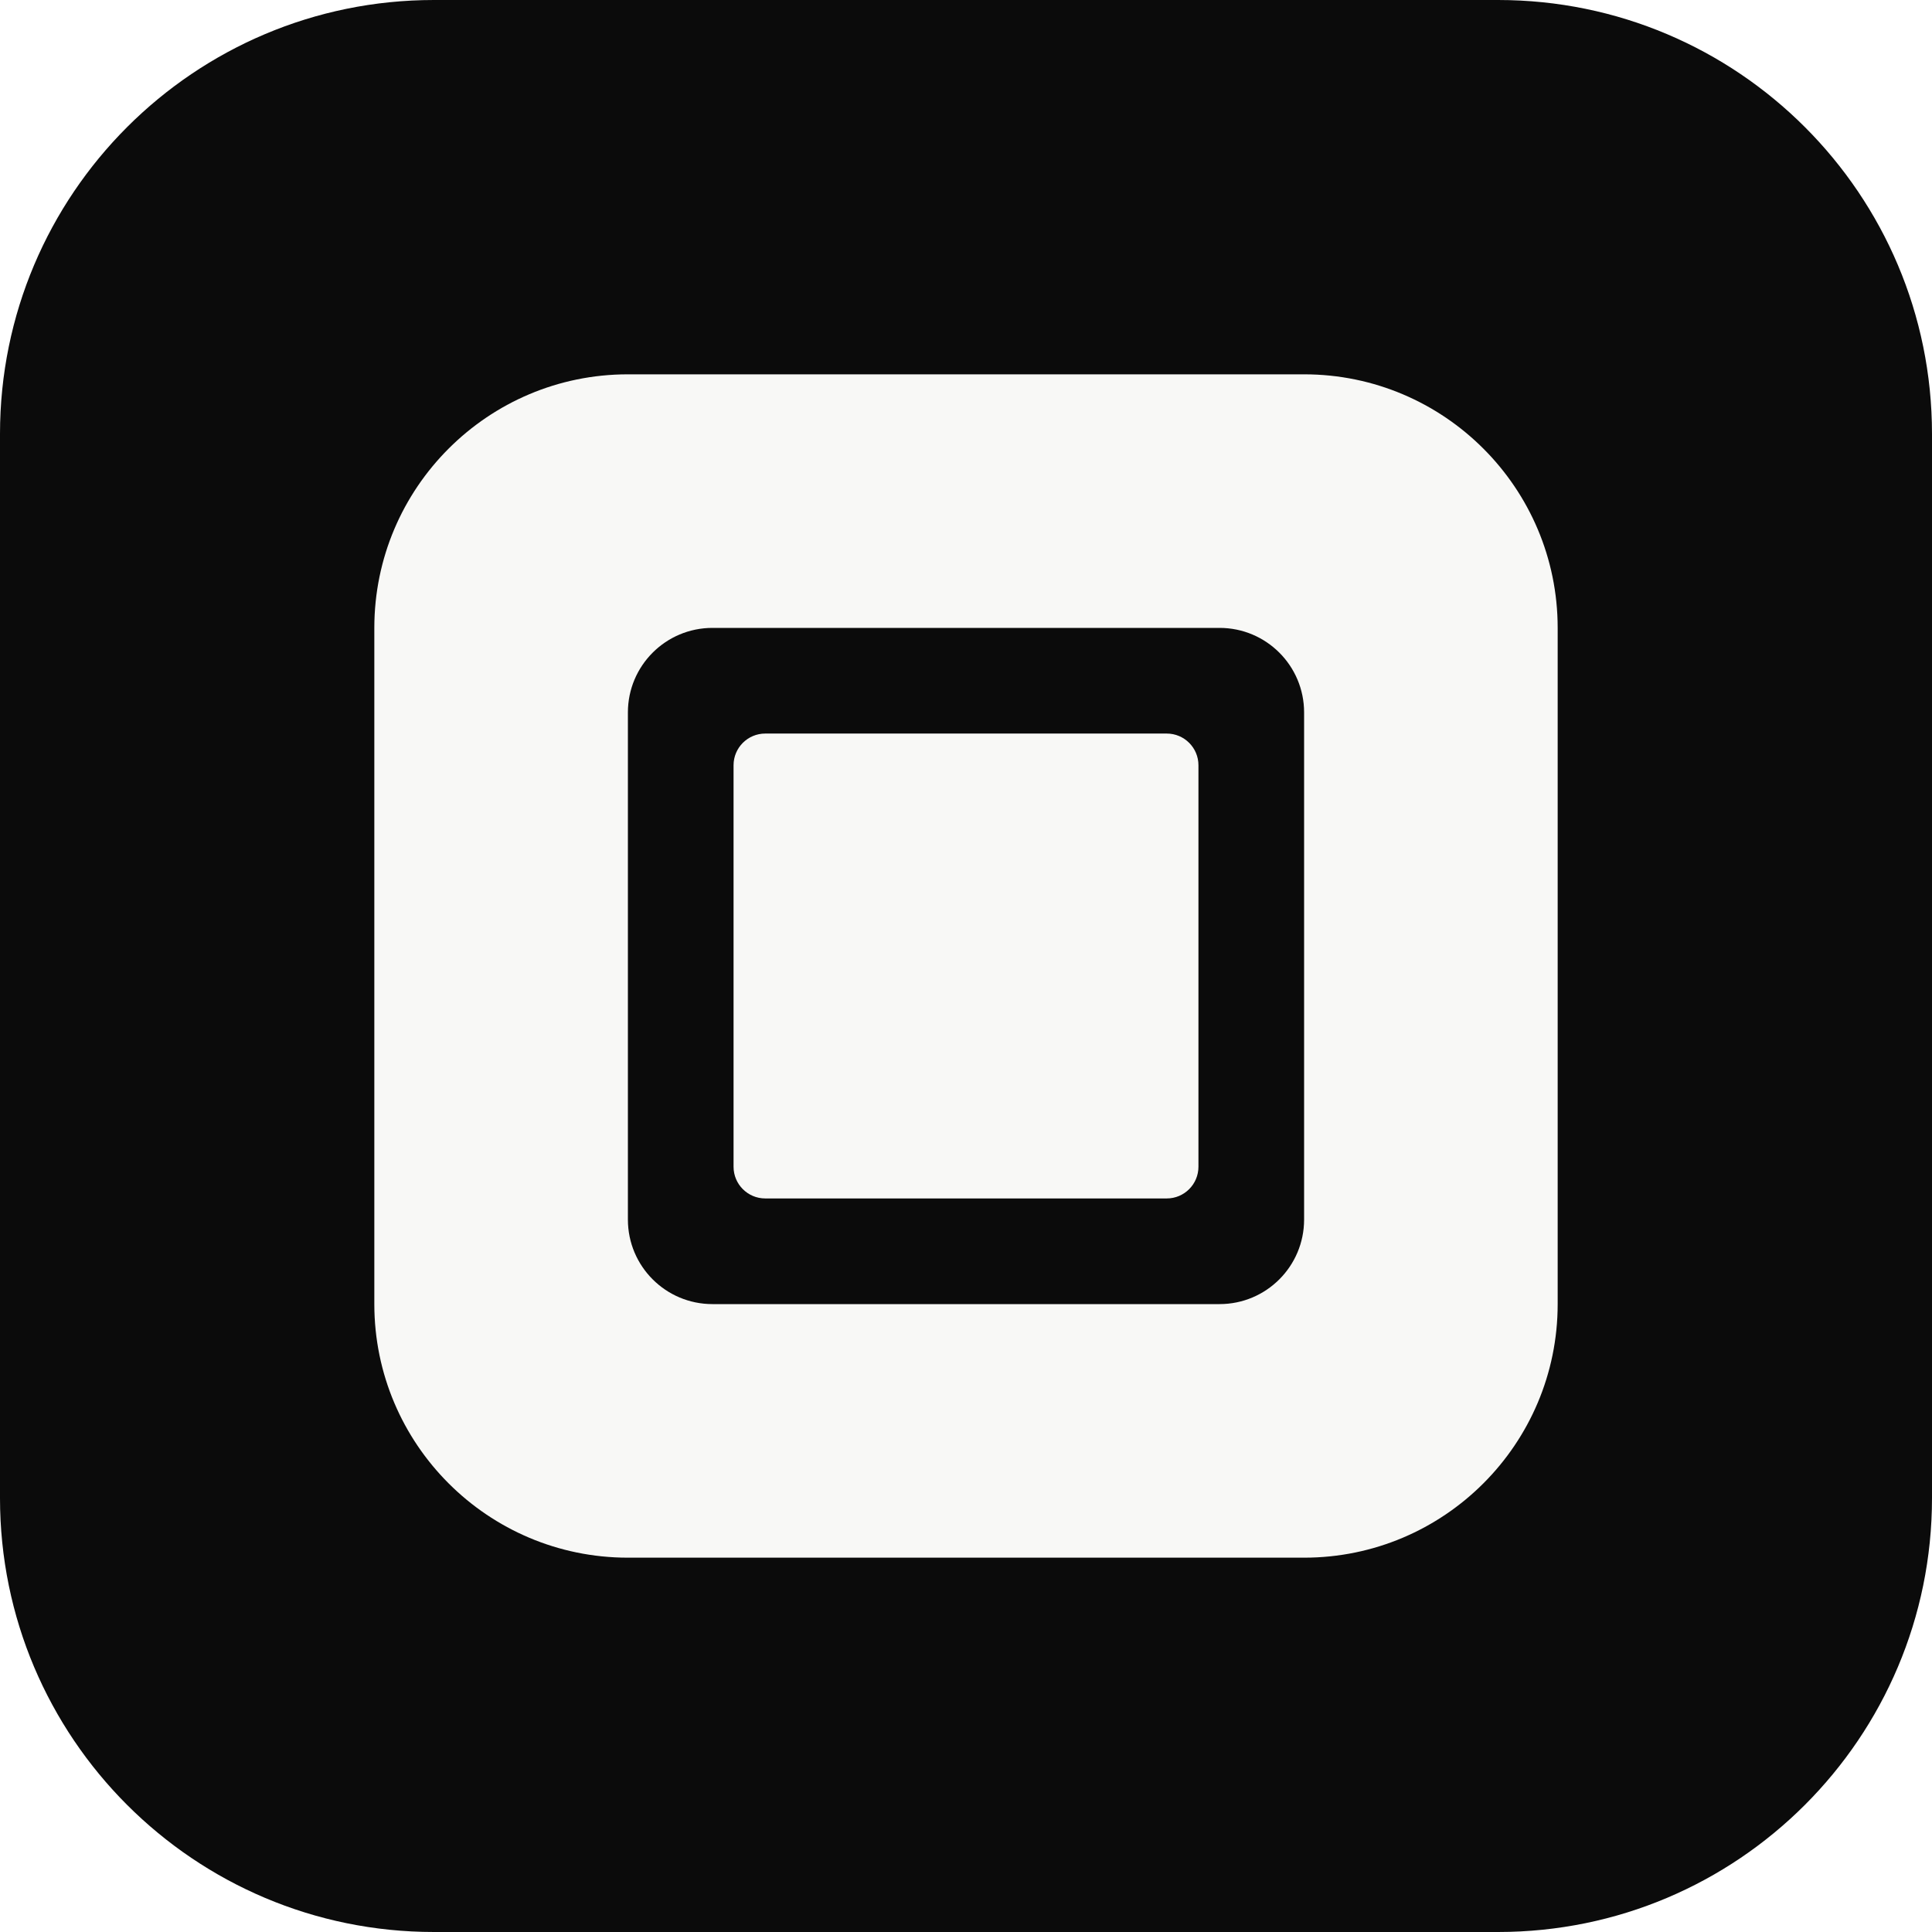
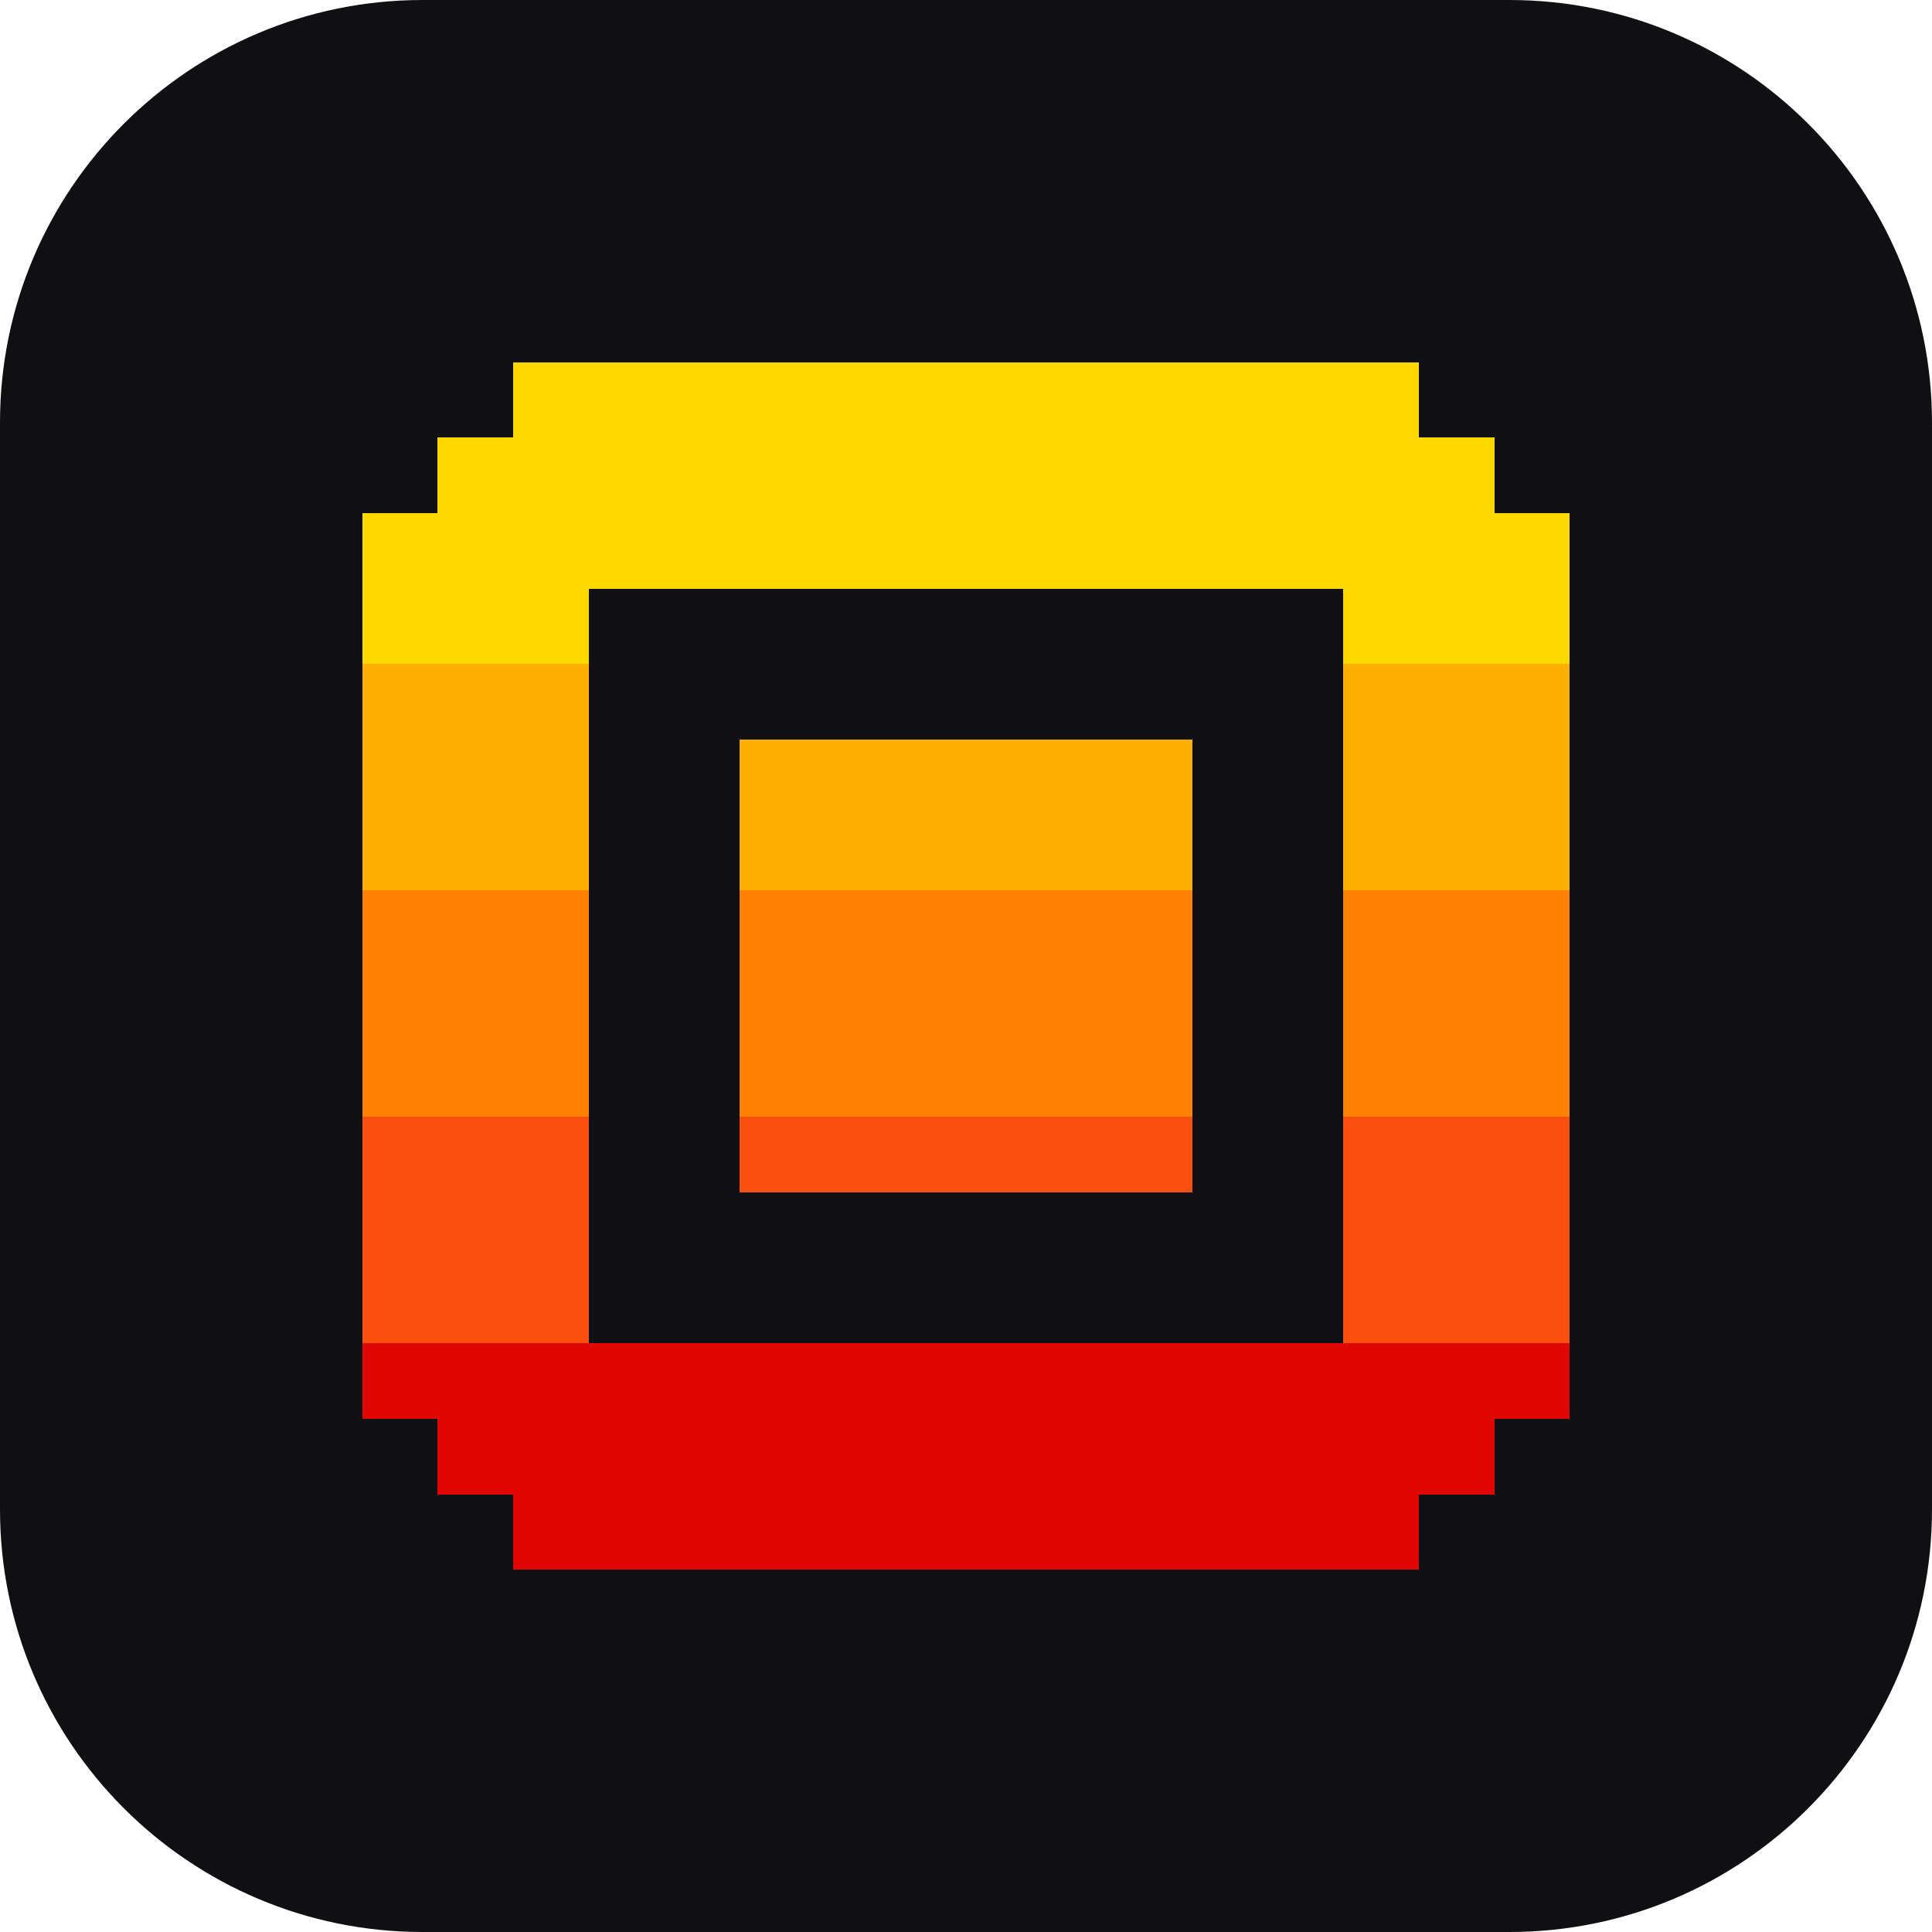
<svg xmlns="http://www.w3.org/2000/svg" viewBox="0 0 1024 1024">
-   <rect width="1024" height="1024" rx="230" fill="#0B0B0B" />
-   <g transform="translate(512 512) scale(0.7) translate(-512 -512)">
-     <path fill-rule="evenodd" clip-rule="evenodd" fill="#F8F8F6" d="M256 64C150.02 64 64 150.02 64 256V768C64 873.98 150.02 960 256 960H768C873.98 960 960 873.98 960 768V256C960 150.02 873.98 64 768 64H256ZM320 256C284.654 256 256 284.654 256 320V704C256 739.346 284.654 768 320 768H704C739.346 768 768 739.346 768 704V320C768 284.654 739.346 256 704 256H320Z" />
-     <rect x="336" y="336" width="352" height="352" rx="24" ry="24" fill="#F8F8F6" />
+   <rect width="1024" height="1024" rx="224" fill="#101013" />
+   <g transform="translate(192.0 192.0) scale(40.0)" shape-rendering="crispEdges">
+     <path fill="#FFD800" d="M2 0h1v1h-1zM3 0h1v1h-1zM4 0h1v1h-1zM5 0h1v1h-1zM6 0h1v1h-1zM7 0h1v1h-1zM8 0h1v1h-1zM9 0h1v1h-1zM10 0h1v1h-1zM11 0h1v1h-1zM12 0h1v1h-1zM13 0h1v1h-1zM1 1h1v1h-1zM2 1h1v1h-1zM3 1h1v1h-1zM4 1h1v1h-1zM5 1h1v1h-1zM6 1h1v1h-1zM7 1h1v1h-1zM8 1h1v1h-1zM9 1h1v1h-1zM10 1h1v1h-1zM11 1h1v1h-1zM12 1h1v1h-1zM13 1h1v1h-1zM14 1h1v1h-1zM0 2h1v1h-1zM1 2h1v1h-1zM2 2h1v1h-1zM3 2h1v1h-1zM4 2h1v1h-1zM5 2h1v1h-1zM6 2h1v1h-1zM7 2h1v1h-1zM8 2h1v1h-1zM9 2h1v1h-1zM10 2h1v1h-1zM11 2h1v1h-1zM12 2h1v1h-1zM13 2h1v1h-1zM14 2h1v1h-1zM15 2h1v1h-1zM0 3h1v1h-1zM1 3h1v1h-1zM2 3h1v1h-1zM13 3h1v1h-1zM14 3h1v1h-1zM15 3h1v1h-1z" />
+     <path fill="#FFAF00" d="M0 4h1v1h-1zM1 4h1v1h-1zM2 4h1v1h-1zM13 4h1v1h-1zM14 4h1v1h-1zM15 4h1v1h-1zM0 5h1v1h-1zM1 5h1v1h-1zM2 5h1v1h-1zM5 5h1v1h-1zM6 5h1v1h-1zM7 5h1v1h-1zM8 5h1v1h-1zM9 5h1v1h-1zM10 5h1v1h-1zM13 5h1v1h-1zM14 5h1v1h-1zM15 5h1v1h-1zM0 6h1v1h-1zM1 6h1v1h-1zM2 6h1v1h-1zM5 6h1v1h-1zM6 6h1v1h-1zM7 6h1v1h-1zM8 6h1v1h-1zM9 6h1v1h-1zM10 6h1v1h-1zM13 6h1v1h-1zM14 6h1v1h-1zM15 6h1v1h-1z" />
+     <path fill="#FF8205" d="M0 7h1v1h-1zM1 7h1v1h-1zM2 7h1v1h-1zM5 7h1v1h-1zM6 7h1v1h-1zM7 7h1v1h-1zM8 7h1v1h-1zM9 7h1v1h-1zM10 7h1v1h-1zM13 7h1v1h-1zM14 7h1v1h-1zM15 7h1v1h-1zM0 8h1v1h-1zM1 8h1v1h-1zM2 8h1v1h-1zM5 8h1v1h-1zM6 8h1v1h-1zM7 8h1v1h-1zM8 8h1v1h-1zM9 8h1v1h-1zM10 8h1v1h-1zM13 8h1v1h-1zM14 8h1v1h-1zM15 8h1v1h-1zM0 9h1v1h-1zM1 9h1v1h-1zM2 9h1v1h-1zM5 9h1v1h-1zM6 9h1v1h-1zM7 9h1v1h-1zM8 9h1v1h-1zM9 9h1v1h-1zM10 9h1v1h-1zM13 9h1v1h-1zM14 9h1v1h-1zM15 9h1v1h-1z" />
+     <path fill="#FA500F" d="M0 10h1v1h-1zM1 10h1v1h-1zM2 10h1v1h-1zM5 10h1v1h-1zM6 10h1v1h-1zM7 10h1v1h-1zM8 10h1v1h-1zM9 10h1v1h-1zM10 10h1v1h-1zM13 10h1v1h-1zM14 10h1v1h-1zM15 10h1v1h-1zM0 11h1v1h-1zM1 11h1v1h-1zM2 11h1v1h-1zM13 11h1v1h-1zM14 11h1v1h-1zM15 11h1v1h-1zM0 12h1v1h-1zM1 12h1v1h-1zM2 12h1v1h-1zM13 12h1v1h-1zM14 12h1v1h-1zM15 12h1v1h-1z" />
+     <path fill="#E10500" d="M0 13h1v1h-1zM1 13h1v1h-1zM2 13h1v1h-1zM3 13h1v1h-1zM4 13h1v1h-1zM5 13h1v1h-1zM6 13h1v1h-1zM7 13h1v1h-1zM8 13h1v1h-1zM9 13h1v1h-1zM10 13h1v1h-1zM11 13h1v1h-1zM12 13h1v1h-1zM13 13h1v1h-1zM14 13h1v1h-1zM15 13h1v1h-1zM1 14h1v1h-1zM2 14h1v1h-1zM3 14h1v1h-1zM4 14h1v1h-1zM5 14h1v1h-1zM6 14h1v1h-1zM7 14h1v1h-1zM8 14h1v1h-1zM9 14h1v1h-1zM10 14h1v1h-1zM11 14h1v1h-1zM12 14h1v1h-1zM13 14h1v1h-1zM14 14h1v1h-1zM2 15h1v1h-1zM3 15h1v1h-1zM4 15h1v1h-1zM5 15h1v1h-1zM6 15h1v1h-1zM7 15h1v1h-1zM8 15h1v1h-1zM9 15h1v1h-1zM10 15h1v1h-1zM11 15h1v1h-1zM12 15h1v1h-1zM13 15h1v1h-1z" />
  </g>
</svg>
